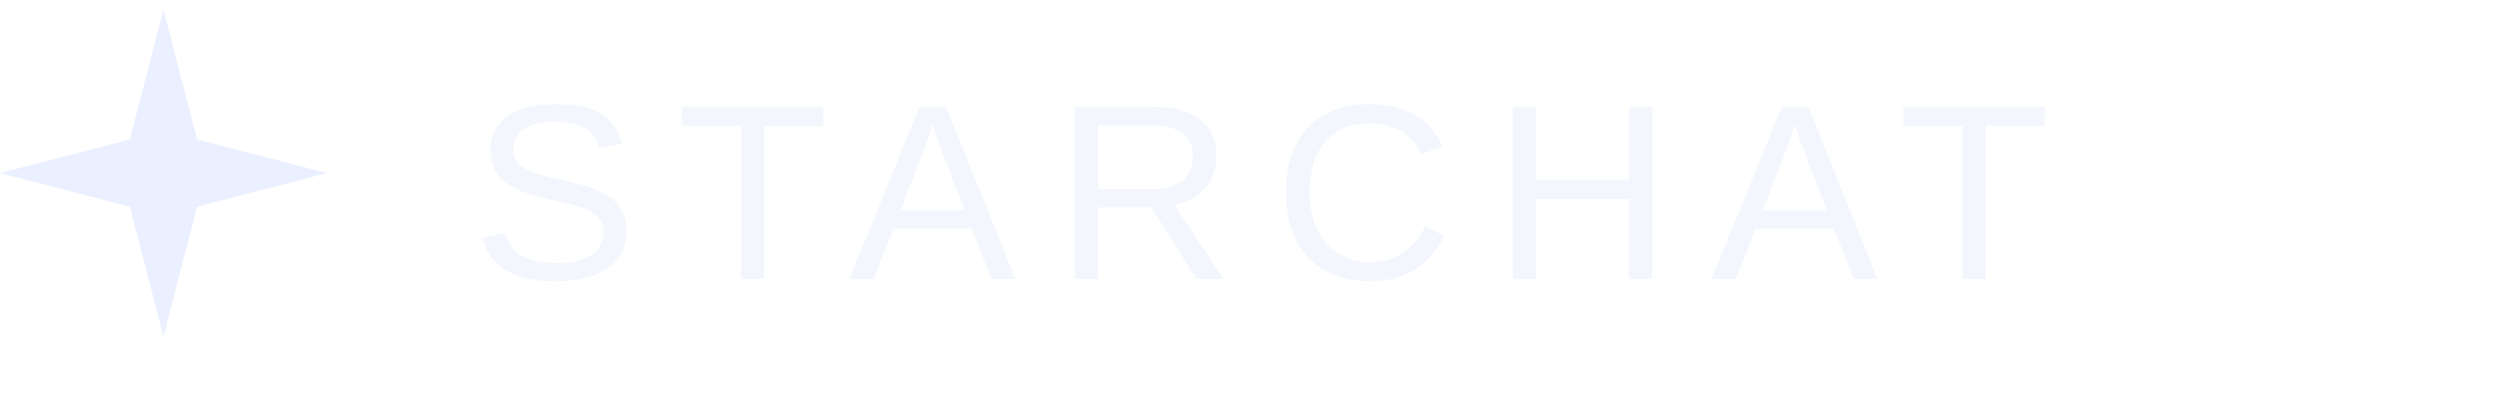
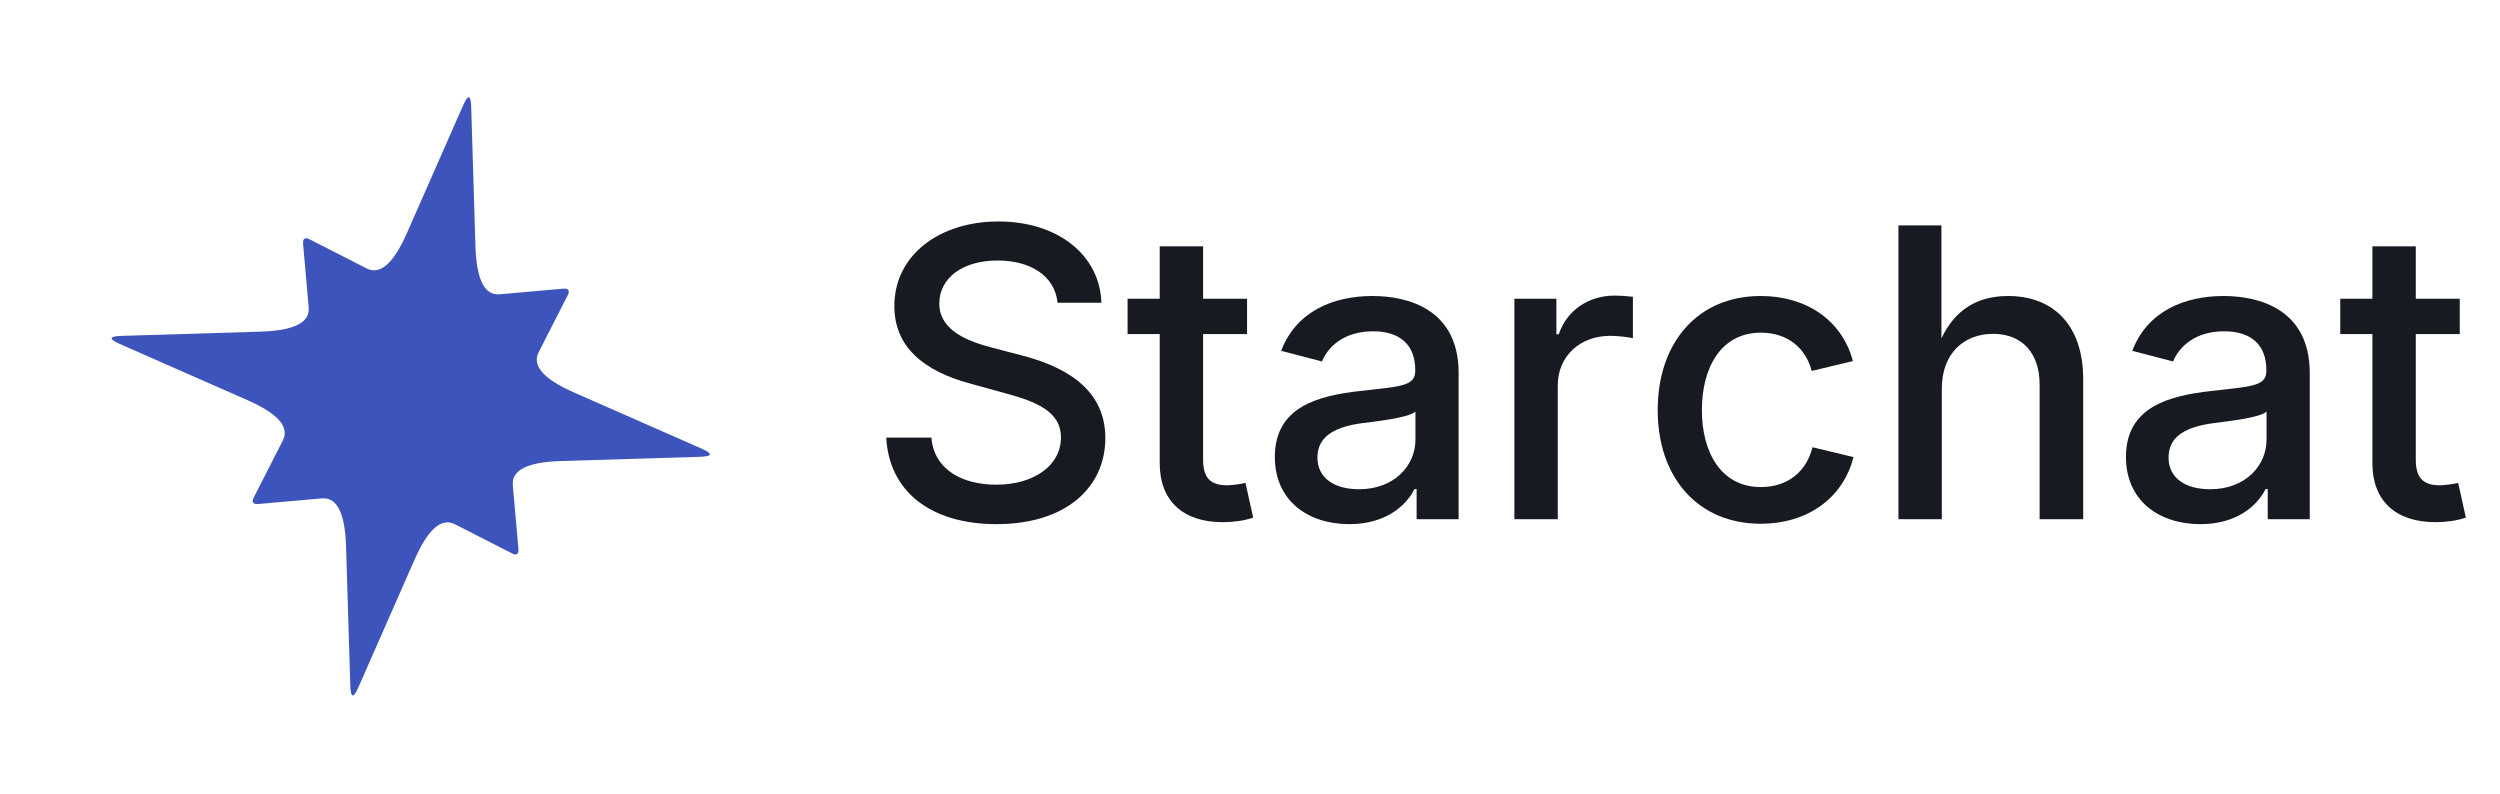
- <svg xmlns="http://www.w3.org/2000/svg" viewBox="0 0 260 42" role="img">
-   <path fill="#eaf0ff" d="m17 1 3.5 13.5L34 18l-13.5 3.5L17 35l-3.5-13.5L0 18l13.5-3.5z" />
-   <text x="49" y="29" fill="#f3f6fc" font-family="Arial,sans-serif" font-size="26" font-weight="500" letter-spacing="4">STARCHAT</text>
+ <svg xmlns="http://www.w3.org/2000/svg" viewBox="0 0 173.339 55" role="img" aria-label="Starchat">
+   <path fill="#3e54bd" transform="translate(0 -1) scale(.64)" d="M50.170 12.982Q50.988 11.125 51.049 13.153L51.510 28.251Q51.675 33.659 54.131 33.443L60.989 32.838Q61.910 32.757 61.489 33.581L58.360 39.712Q57.239 41.908 62.192 44.087L76.018 50.170Q77.875 50.988 75.847 51.049L60.749 51.510Q55.341 51.675 55.557 54.131L56.162 60.989Q56.243 61.910 55.419 61.489L49.288 58.360Q47.092 57.239 44.913 62.192L38.830 76.018Q38.012 77.875 37.951 75.847L37.490 60.749Q37.325 55.341 34.869 55.557L28.011 56.162Q27.090 56.243 27.511 55.419L30.640 49.288Q31.761 47.092 26.808 44.913L12.982 38.830Q11.125 38.012 13.153 37.951L28.251 37.490Q33.659 37.325 33.443 34.869L32.838 28.011Q32.757 27.090 33.581 27.511L39.712 30.640Q41.908 31.761 44.087 26.808Z" />
+   <g fill="#171a20">
+     <path d="M69.092 36.342C73.877 36.342 76.639 33.826 76.639 30.367C76.639 26.689 73.371 25.295 70.773 24.625L68.791 24.105C67.232 23.695 65.127 22.971 65.127 21.043C65.127 19.320 66.686 18.063 69.160 18.063C71.471 18.063 73.125 19.129 73.330 20.988L76.365 20.988C76.270 17.748 73.412 15.356 69.228 15.356C65.127 15.356 62.010 17.693 62.010 21.221C62.010 24.010 63.979 25.719 67.314 26.607L69.693 27.264C71.881 27.852 73.562 28.549 73.562 30.326C73.562 32.295 71.662 33.607 69.078 33.607C66.727 33.607 64.758 32.568 64.580 30.340L61.449 30.340C61.641 34.059 64.512 36.342 69.092 36.342Z" />
+     <path d="M86.466 20.715L83.418 20.715L83.418 17.078L80.410 17.078L80.410 20.715L78.181 20.715L78.181 23.162L80.410 23.162L80.410 32.117C80.410 34.715 82.009 36.205 84.785 36.205C85.482 36.205 86.248 36.109 86.890 35.891L86.357 33.484C85.988 33.566 85.400 33.648 85.086 33.648C83.896 33.648 83.418 33.102 83.418 31.871L83.418 23.162L86.466 23.162Z" />
+     <path d="M93.560 36.342C96.035 36.342 97.484 35.098 98.072 33.908L98.222 33.908L98.222 36.000L101.134 36.000L101.134 25.855C101.134 21.439 97.620 20.523 95.160 20.523C92.439 20.523 89.869 21.590 88.829 24.324L91.660 25.063C92.083 24.023 93.204 22.971 95.201 22.971C97.115 22.971 98.126 23.955 98.126 25.650L98.126 25.732C98.126 26.813 96.964 26.799 94.271 27.113C91.386 27.441 88.392 28.207 88.392 31.680C88.392 34.688 90.648 36.342 93.560 36.342ZM94.230 33.922C92.548 33.922 91.345 33.170 91.345 31.721C91.345 30.148 92.740 29.574 94.435 29.342C95.365 29.219 97.689 28.973 98.140 28.535L98.140 30.490C98.140 32.281 96.677 33.922 94.230 33.922Z" />
+     <path d="M105.001 36.000L108.009 36.000L108.009 26.717C108.009 24.707 109.540 23.285 111.646 23.285C112.274 23.285 112.999 23.395 113.218 23.449L113.218 20.578C112.903 20.537 112.329 20.496 111.946 20.496C110.155 20.496 108.638 21.508 108.077 23.176L107.913 23.176L107.913 20.715L105.001 20.715Z" />
+     <path d="M122.075 36.314C125.288 36.314 127.776 34.578 128.514 31.693L125.671 31.010C125.260 32.664 123.989 33.771 122.089 33.771C119.327 33.771 118.001 31.352 118.001 28.439C118.001 25.486 119.327 23.066 122.089 23.066C123.962 23.066 125.206 24.147 125.616 25.719L128.473 25.035C127.721 22.205 125.247 20.523 122.075 20.523C117.768 20.523 114.938 23.682 114.938 28.439C114.938 33.156 117.768 36.314 122.075 36.314Z" />
+     <path d="M134.637 26.949C134.637 24.529 136.141 23.148 138.192 23.148C140.188 23.148 141.418 24.461 141.418 26.662L141.418 36.000L144.440 36.000L144.440 26.293C144.440 22.520 142.348 20.523 139.231 20.523C137.139 20.523 135.567 21.439 134.610 23.463L134.610 15.629L131.629 15.629L131.629 36.000L134.637 36.000Z" />
+     <path d="M152.572 36.342C155.047 36.342 156.496 35.098 157.084 33.908L157.234 33.908L157.234 36.000L160.147 36.000L160.147 25.855C160.147 21.439 156.633 20.523 154.172 20.523C151.451 20.523 148.881 21.590 147.842 24.324L150.672 25.063C151.096 24.023 152.217 22.971 154.213 22.971C156.127 22.971 157.139 23.955 157.139 25.650L157.139 25.732C157.139 26.813 155.977 26.799 153.283 27.113C150.399 27.441 147.404 28.207 147.404 31.680C147.404 34.688 149.660 36.342 152.572 36.342ZM153.242 33.922C151.561 33.922 150.357 33.170 150.357 31.721C150.357 30.148 151.752 29.574 153.447 29.342C154.377 29.219 156.701 28.973 157.152 28.535L157.152 30.490C157.152 32.281 155.690 33.922 153.242 33.922Z" />
+     <path d="M170.549 20.715L167.500 20.715L167.500 17.078L164.492 17.078L164.492 20.715L162.263 20.715L162.263 23.162L164.492 23.162L164.492 32.117C164.492 34.715 166.092 36.205 168.867 36.205C169.564 36.205 170.330 36.109 170.972 35.891L170.439 33.484C170.070 33.566 169.482 33.648 169.168 33.648C167.978 33.648 167.500 33.102 167.500 31.871L167.500 23.162L170.549 23.162Z" />
+   </g>
</svg>
